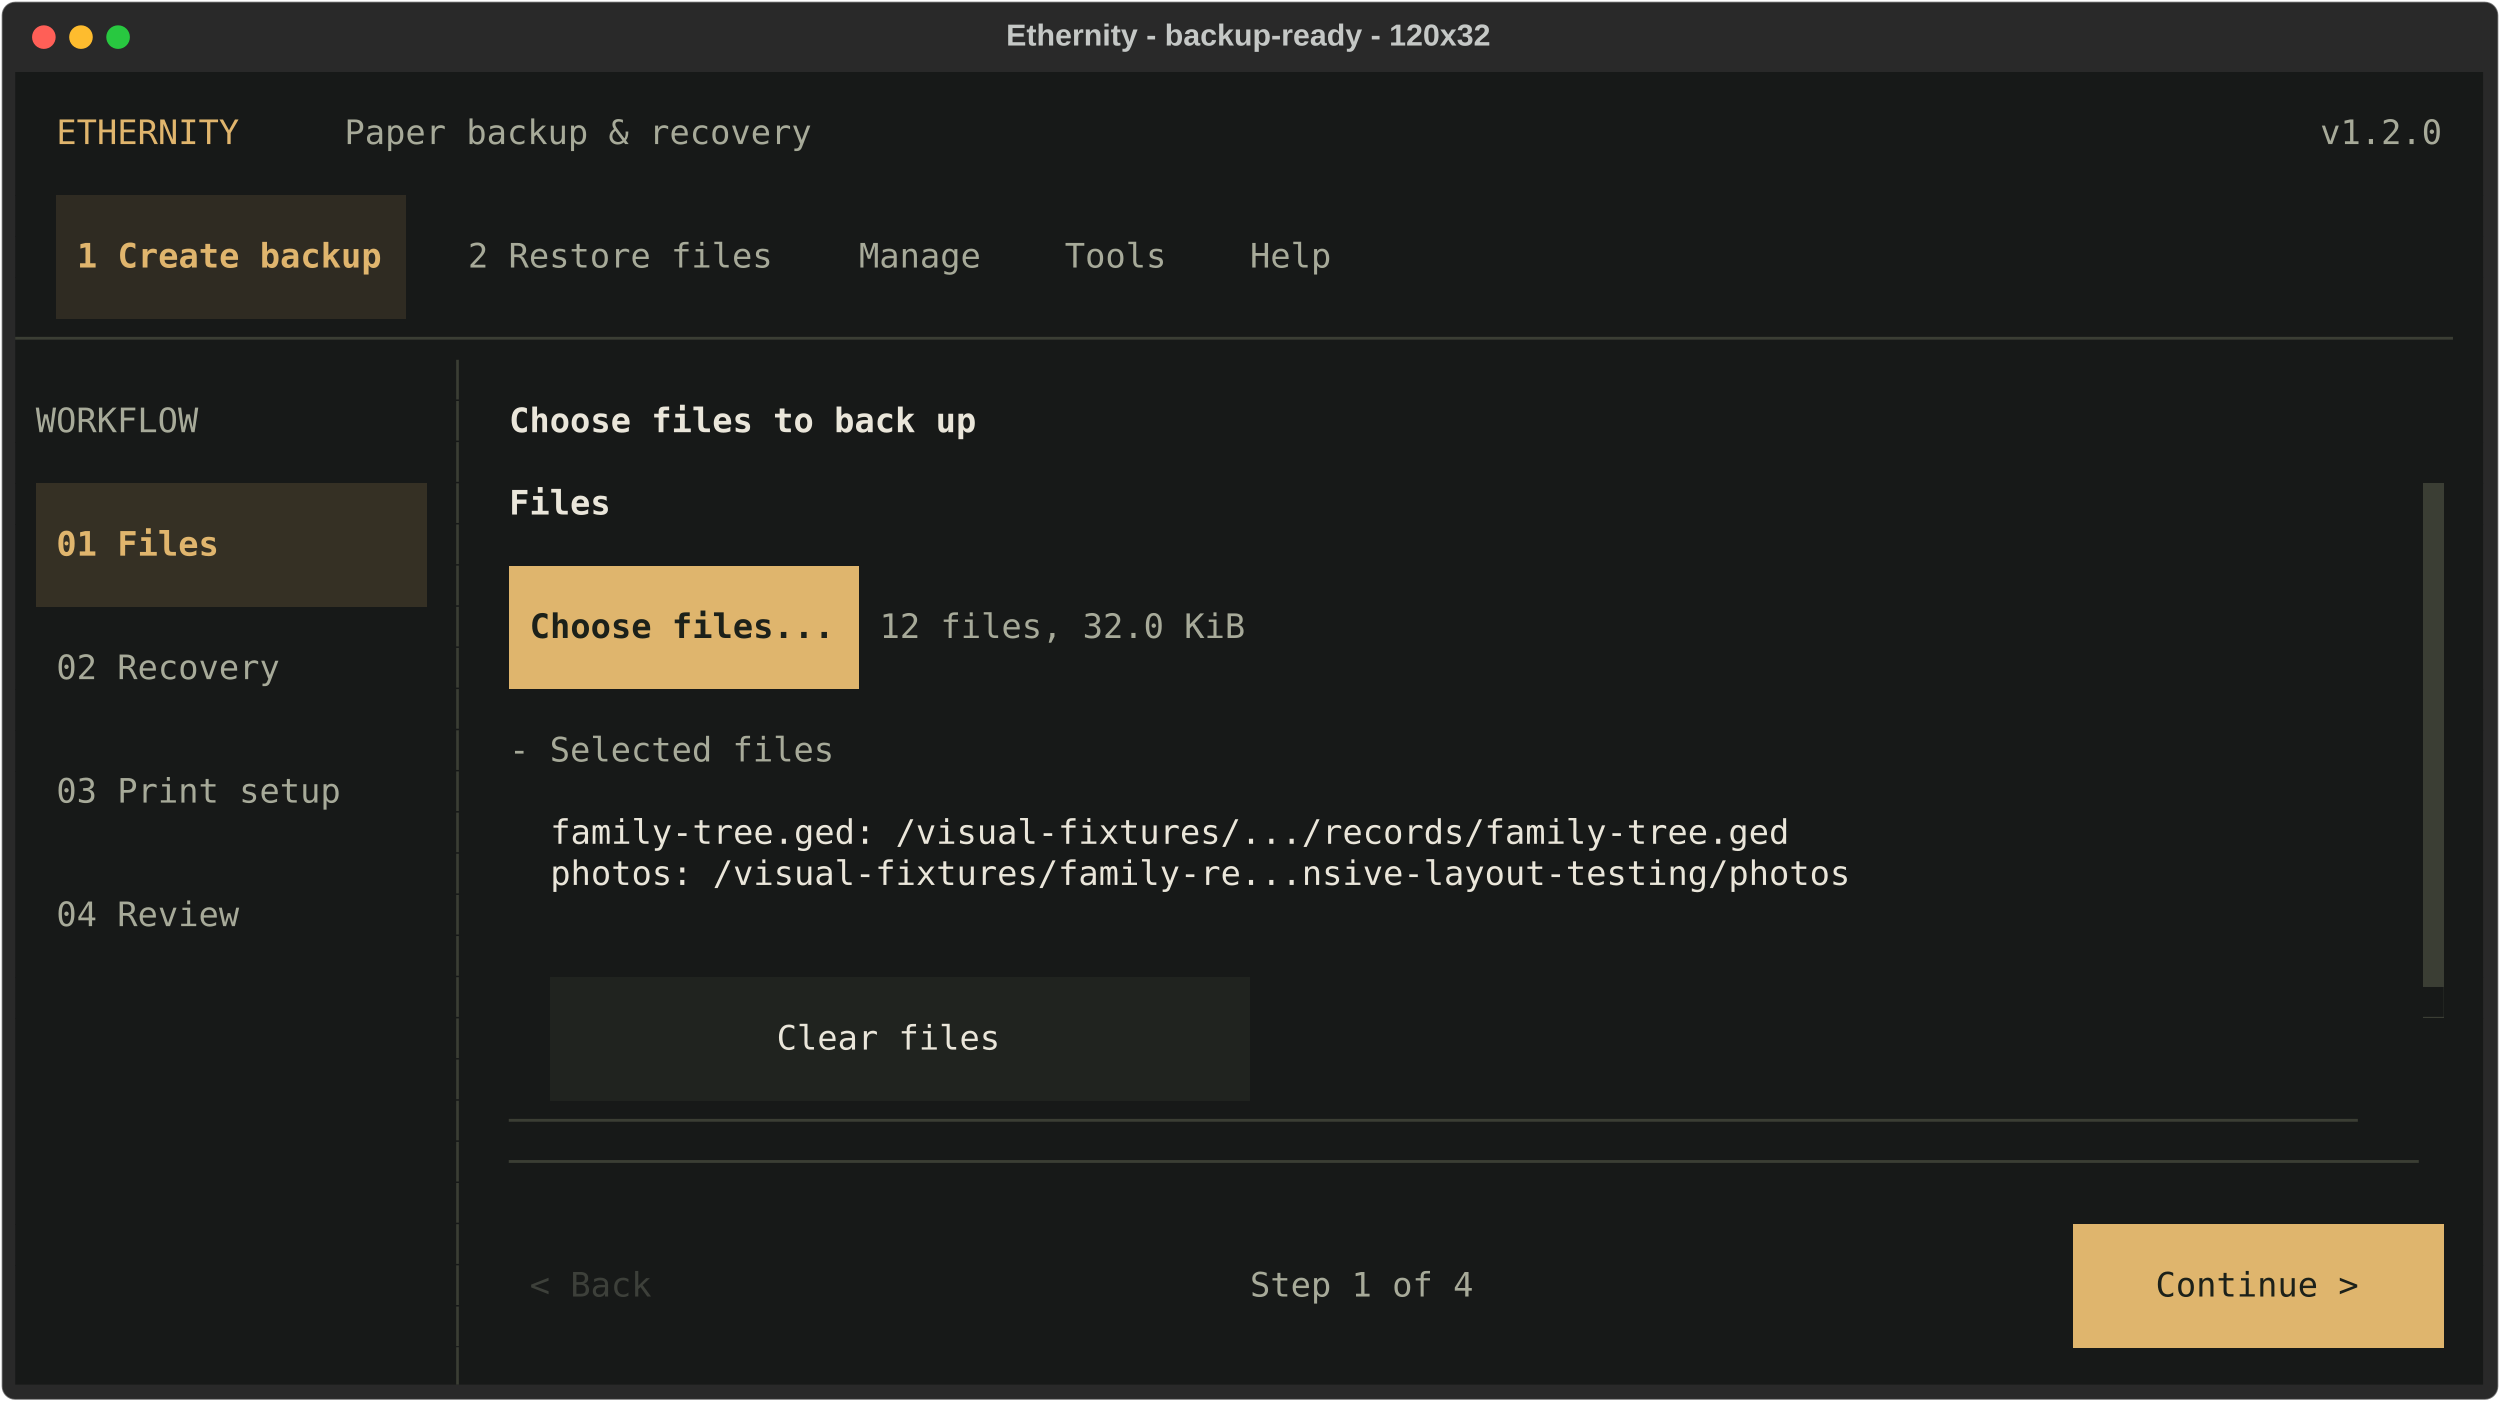
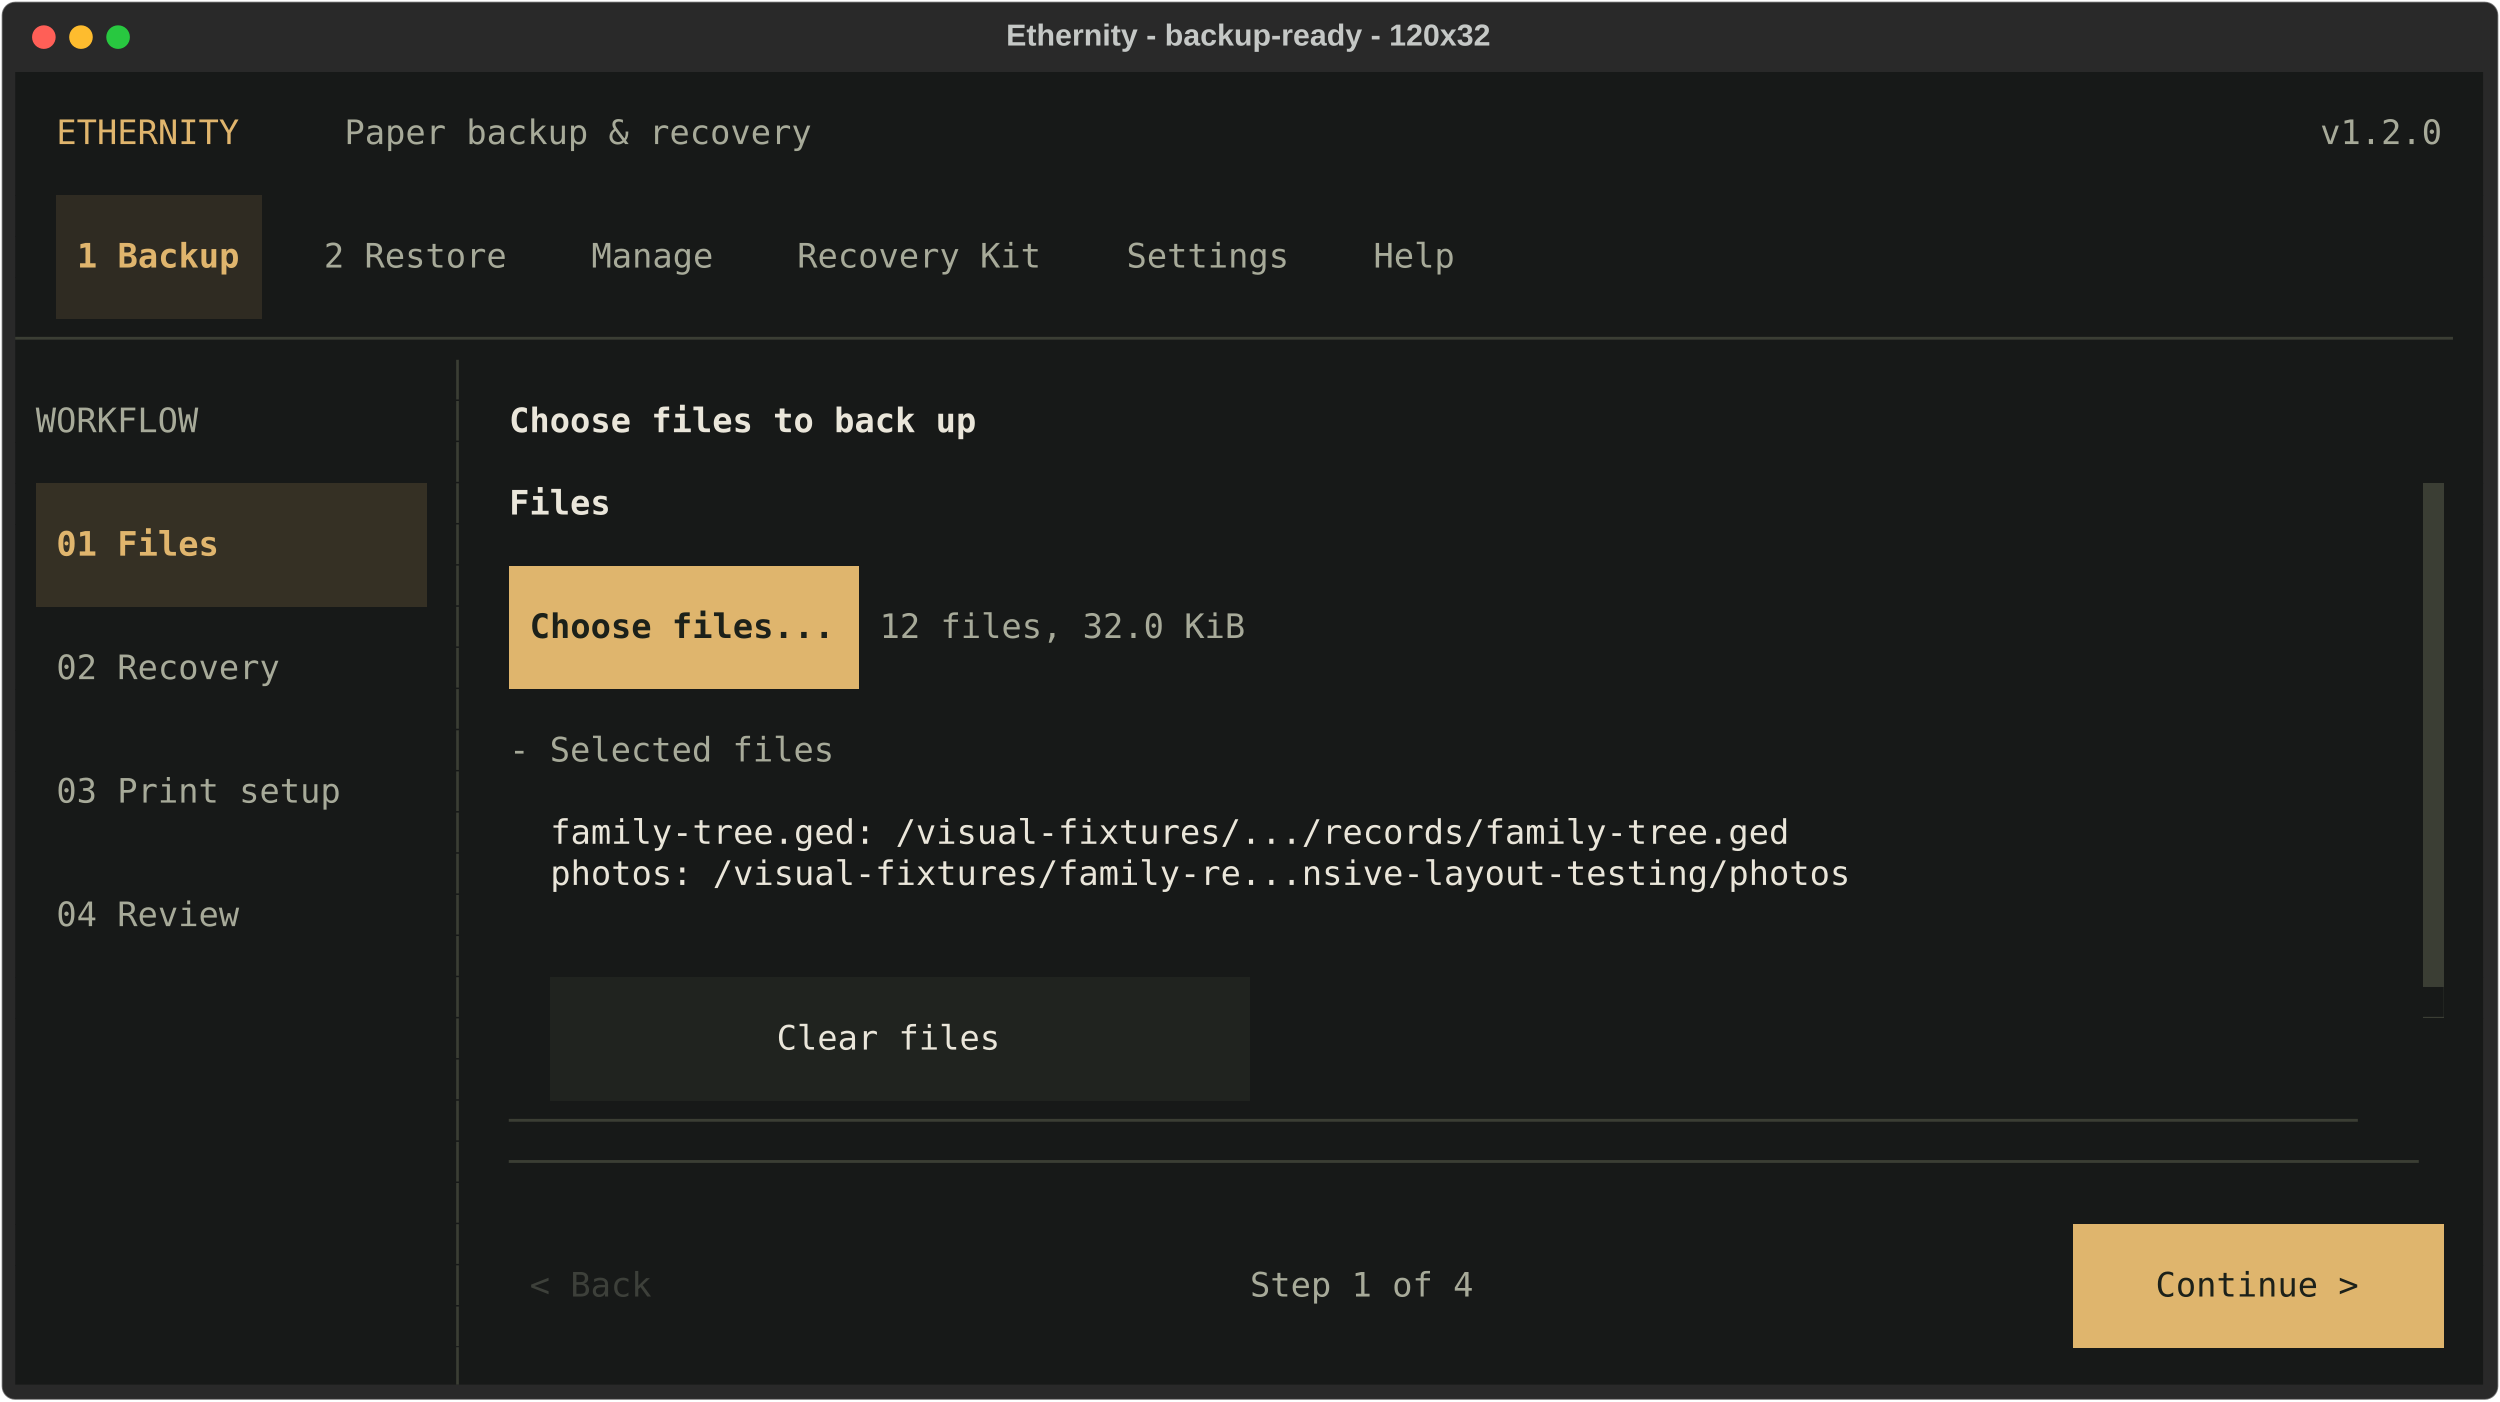
<svg xmlns="http://www.w3.org/2000/svg" class="rich-terminal" viewBox="0 0 1482 830.8">
  <style>

    @font-face {
        font-family: "Fira Code";
        src: local("FiraCode-Regular"),
                url("https://cdnjs.cloudflare.com/ajax/libs/firacode/6.2.0/woff2/FiraCode-Regular.woff2") format("woff2"),
                url("https://cdnjs.cloudflare.com/ajax/libs/firacode/6.2.0/woff/FiraCode-Regular.woff") format("woff");
        font-style: normal;
        font-weight: 400;
    }
    @font-face {
        font-family: "Fira Code";
        src: local("FiraCode-Bold"),
                url("https://cdnjs.cloudflare.com/ajax/libs/firacode/6.2.0/woff2/FiraCode-Bold.woff2") format("woff2"),
                url("https://cdnjs.cloudflare.com/ajax/libs/firacode/6.2.0/woff/FiraCode-Bold.woff") format("woff");
        font-style: bold;
        font-weight: 700;
    }

    .terminal-matrix {
        font-family: Fira Code, monospace;
        font-size: 20px;
        line-height: 24.4px;
        font-variant-east-asian: full-width;
    }

    .terminal-title {
        font-size: 18px;
        font-weight: bold;
        font-family: arial;
    }

    .terminal-r1 { fill: #c5c8c6 }
.terminal-r2 { fill: #e0b56d }
.terminal-r3 { fill: #a7aa99 }
.terminal-r4 { fill: #e0b56d;font-weight: bold }
.terminal-r5 { fill: #3b3e34 }
.terminal-r6 { fill: #eae6da;font-weight: bold }
.terminal-r7 { fill: #171918 }
.terminal-r8 { fill: #1c211a;font-weight: bold }
.terminal-r9 { fill: #eae6da }
.terminal-r10 { fill: #3d403a }
.terminal-r11 { fill: #1c211a }
    </style>
  <defs>
    <clipPath id="terminal-clip-terminal">
      <rect x="0" y="0" width="1463.0" height="779.8" />
    </clipPath>
    <clipPath id="terminal-line-0">
      <rect x="0" y="1.5" width="1464" height="24.65" />
    </clipPath>
    <clipPath id="terminal-line-1">
      <rect x="0" y="25.9" width="1464" height="24.65" />
    </clipPath>
    <clipPath id="terminal-line-2">
      <rect x="0" y="50.3" width="1464" height="24.65" />
    </clipPath>
    <clipPath id="terminal-line-3">
      <rect x="0" y="74.7" width="1464" height="24.65" />
    </clipPath>
    <clipPath id="terminal-line-4">
      <rect x="0" y="99.1" width="1464" height="24.65" />
    </clipPath>
    <clipPath id="terminal-line-5">
      <rect x="0" y="123.5" width="1464" height="24.65" />
    </clipPath>
    <clipPath id="terminal-line-6">
      <rect x="0" y="147.9" width="1464" height="24.65" />
    </clipPath>
    <clipPath id="terminal-line-7">
      <rect x="0" y="172.3" width="1464" height="24.65" />
    </clipPath>
    <clipPath id="terminal-line-8">
      <rect x="0" y="196.7" width="1464" height="24.65" />
    </clipPath>
    <clipPath id="terminal-line-9">
      <rect x="0" y="221.1" width="1464" height="24.65" />
    </clipPath>
    <clipPath id="terminal-line-10">
      <rect x="0" y="245.5" width="1464" height="24.65" />
    </clipPath>
    <clipPath id="terminal-line-11">
      <rect x="0" y="269.9" width="1464" height="24.65" />
    </clipPath>
    <clipPath id="terminal-line-12">
      <rect x="0" y="294.3" width="1464" height="24.65" />
    </clipPath>
    <clipPath id="terminal-line-13">
      <rect x="0" y="318.7" width="1464" height="24.65" />
    </clipPath>
    <clipPath id="terminal-line-14">
      <rect x="0" y="343.1" width="1464" height="24.65" />
    </clipPath>
    <clipPath id="terminal-line-15">
      <rect x="0" y="367.5" width="1464" height="24.65" />
    </clipPath>
    <clipPath id="terminal-line-16">
      <rect x="0" y="391.9" width="1464" height="24.65" />
    </clipPath>
    <clipPath id="terminal-line-17">
      <rect x="0" y="416.3" width="1464" height="24.65" />
    </clipPath>
    <clipPath id="terminal-line-18">
      <rect x="0" y="440.7" width="1464" height="24.65" />
    </clipPath>
    <clipPath id="terminal-line-19">
      <rect x="0" y="465.1" width="1464" height="24.65" />
    </clipPath>
    <clipPath id="terminal-line-20">
      <rect x="0" y="489.5" width="1464" height="24.65" />
    </clipPath>
    <clipPath id="terminal-line-21">
      <rect x="0" y="513.9" width="1464" height="24.65" />
    </clipPath>
    <clipPath id="terminal-line-22">
      <rect x="0" y="538.3" width="1464" height="24.65" />
    </clipPath>
    <clipPath id="terminal-line-23">
      <rect x="0" y="562.7" width="1464" height="24.65" />
    </clipPath>
    <clipPath id="terminal-line-24">
      <rect x="0" y="587.1" width="1464" height="24.65" />
    </clipPath>
    <clipPath id="terminal-line-25">
      <rect x="0" y="611.5" width="1464" height="24.65" />
    </clipPath>
    <clipPath id="terminal-line-26">
      <rect x="0" y="635.9" width="1464" height="24.65" />
    </clipPath>
    <clipPath id="terminal-line-27">
      <rect x="0" y="660.3" width="1464" height="24.65" />
    </clipPath>
    <clipPath id="terminal-line-28">
      <rect x="0" y="684.7" width="1464" height="24.65" />
    </clipPath>
    <clipPath id="terminal-line-29">
      <rect x="0" y="709.1" width="1464" height="24.65" />
    </clipPath>
    <clipPath id="terminal-line-30">
      <rect x="0" y="733.5" width="1464" height="24.65" />
    </clipPath>
  </defs>
  <rect fill="#292929" stroke="rgba(255,255,255,0.35)" stroke-width="1" x="1" y="1" width="1480" height="828.8" rx="8" />
  <text class="terminal-title" fill="#c5c8c6" text-anchor="middle" x="740" y="27">Ethernity - backup-ready - 120x32</text>
  <g transform="translate(26,22)">
    <circle cx="0" cy="0" r="7" fill="#ff5f57" />
    <circle cx="22" cy="0" r="7" fill="#febc2e" />
    <circle cx="44" cy="0" r="7" fill="#28c840" />
  </g>
  <g transform="translate(9, 41)" clip-path="url(#terminal-clip-terminal)">
    <rect fill="#171918" x="0" y="1.5" width="1464" height="24.65" shape-rendering="crispEdges" />
    <rect fill="#171918" x="0" y="25.9" width="24.4" height="24.65" shape-rendering="crispEdges" />
    <rect fill="#171918" x="24.4" y="25.9" width="109.8" height="24.65" shape-rendering="crispEdges" />
    <rect fill="#171918" x="134.2" y="25.9" width="61" height="24.65" shape-rendering="crispEdges" />
    <rect fill="#171918" x="195.2" y="25.9" width="280.6" height="24.65" shape-rendering="crispEdges" />
    <rect fill="#171918" x="475.8" y="25.9" width="890.6" height="24.65" shape-rendering="crispEdges" />
    <rect fill="#171918" x="1366.4" y="25.9" width="73.2" height="24.65" shape-rendering="crispEdges" />
    <rect fill="#171918" x="1439.6" y="25.9" width="24.4" height="24.65" shape-rendering="crispEdges" />
    <rect fill="#171918" x="0" y="50.3" width="1464" height="24.65" shape-rendering="crispEdges" />
    <rect fill="#171918" x="0" y="74.7" width="24.4" height="24.65" shape-rendering="crispEdges" />
-     <rect fill="#2f2b22" x="24.4" y="74.7" width="207.4" height="24.65" shape-rendering="crispEdges" />
-     <rect fill="#171918" x="231.8" y="74.7" width="24.4" height="24.65" shape-rendering="crispEdges" />
-     <rect fill="#171918" x="256.2" y="74.7" width="207.4" height="24.65" shape-rendering="crispEdges" />
-     <rect fill="#171918" x="463.6" y="74.7" width="24.4" height="24.65" shape-rendering="crispEdges" />
-     <rect fill="#171918" x="488" y="74.7" width="97.6" height="24.65" shape-rendering="crispEdges" />
-     <rect fill="#171918" x="585.6" y="74.7" width="24.4" height="24.65" shape-rendering="crispEdges" />
-     <rect fill="#171918" x="610" y="74.7" width="85.4" height="24.65" shape-rendering="crispEdges" />
-     <rect fill="#171918" x="695.4" y="74.7" width="24.4" height="24.65" shape-rendering="crispEdges" />
-     <rect fill="#171918" x="719.8" y="74.7" width="73.2" height="24.65" shape-rendering="crispEdges" />
-     <rect fill="#171918" x="793" y="74.7" width="671" height="24.65" shape-rendering="crispEdges" />
+     <rect fill="#2f2b22" x="24.4" y="74.7" width="122" height="24.65" shape-rendering="crispEdges" />
+     <rect fill="#171918" x="146.4" y="74.7" width="24.4" height="24.65" shape-rendering="crispEdges" />
+     <rect fill="#171918" x="170.8" y="74.7" width="134.2" height="24.65" shape-rendering="crispEdges" />
+     <rect fill="#171918" x="305" y="74.7" width="24.4" height="24.65" shape-rendering="crispEdges" />
+     <rect fill="#171918" x="329.4" y="74.7" width="97.6" height="24.65" shape-rendering="crispEdges" />
+     <rect fill="#171918" x="427" y="74.7" width="24.4" height="24.65" shape-rendering="crispEdges" />
+     <rect fill="#171918" x="451.4" y="74.7" width="170.8" height="24.65" shape-rendering="crispEdges" />
+     <rect fill="#171918" x="622.2" y="74.7" width="24.4" height="24.65" shape-rendering="crispEdges" />
+     <rect fill="#171918" x="646.6" y="74.7" width="122" height="24.65" shape-rendering="crispEdges" />
+     <rect fill="#171918" x="768.6" y="74.7" width="24.4" height="24.65" shape-rendering="crispEdges" />
+     <rect fill="#171918" x="793" y="74.7" width="73.2" height="24.65" shape-rendering="crispEdges" />
+     <rect fill="#171918" x="866.2" y="74.7" width="597.8" height="24.65" shape-rendering="crispEdges" />
    <rect fill="#171918" x="0" y="99.1" width="24.4" height="24.65" shape-rendering="crispEdges" />
    <rect fill="#2f2b22" x="24.4" y="99.1" width="12.2" height="24.65" shape-rendering="crispEdges" />
-     <rect fill="#2f2b22" x="36.6" y="99.1" width="183" height="24.65" shape-rendering="crispEdges" />
-     <rect fill="#2f2b22" x="219.6" y="99.1" width="12.2" height="24.65" shape-rendering="crispEdges" />
-     <rect fill="#171918" x="231.8" y="99.1" width="36.6" height="24.65" shape-rendering="crispEdges" />
-     <rect fill="#171918" x="268.4" y="99.1" width="183" height="24.65" shape-rendering="crispEdges" />
-     <rect fill="#171918" x="451.4" y="99.1" width="48.8" height="24.65" shape-rendering="crispEdges" />
-     <rect fill="#171918" x="500.2" y="99.1" width="73.2" height="24.65" shape-rendering="crispEdges" />
-     <rect fill="#171918" x="573.4" y="99.1" width="48.8" height="24.65" shape-rendering="crispEdges" />
-     <rect fill="#171918" x="622.2" y="99.1" width="61" height="24.65" shape-rendering="crispEdges" />
-     <rect fill="#171918" x="683.2" y="99.1" width="48.8" height="24.65" shape-rendering="crispEdges" />
-     <rect fill="#171918" x="732" y="99.1" width="48.8" height="24.65" shape-rendering="crispEdges" />
-     <rect fill="#171918" x="780.8" y="99.1" width="683.2" height="24.65" shape-rendering="crispEdges" />
+     <rect fill="#2f2b22" x="36.6" y="99.1" width="97.6" height="24.65" shape-rendering="crispEdges" />
+     <rect fill="#2f2b22" x="134.2" y="99.1" width="12.2" height="24.65" shape-rendering="crispEdges" />
+     <rect fill="#171918" x="146.4" y="99.1" width="36.6" height="24.65" shape-rendering="crispEdges" />
+     <rect fill="#171918" x="183" y="99.1" width="109.8" height="24.65" shape-rendering="crispEdges" />
+     <rect fill="#171918" x="292.8" y="99.1" width="48.8" height="24.65" shape-rendering="crispEdges" />
+     <rect fill="#171918" x="341.6" y="99.1" width="73.2" height="24.65" shape-rendering="crispEdges" />
+     <rect fill="#171918" x="414.8" y="99.1" width="48.8" height="24.65" shape-rendering="crispEdges" />
+     <rect fill="#171918" x="463.6" y="99.1" width="146.4" height="24.65" shape-rendering="crispEdges" />
+     <rect fill="#171918" x="610" y="99.1" width="48.8" height="24.65" shape-rendering="crispEdges" />
+     <rect fill="#171918" x="658.8" y="99.1" width="97.6" height="24.65" shape-rendering="crispEdges" />
+     <rect fill="#171918" x="756.4" y="99.1" width="48.8" height="24.65" shape-rendering="crispEdges" />
+     <rect fill="#171918" x="805.2" y="99.1" width="48.8" height="24.65" shape-rendering="crispEdges" />
+     <rect fill="#171918" x="854" y="99.1" width="610" height="24.65" shape-rendering="crispEdges" />
    <rect fill="#171918" x="0" y="123.5" width="24.4" height="24.65" shape-rendering="crispEdges" />
-     <rect fill="#2f2b22" x="24.4" y="123.5" width="207.4" height="24.65" shape-rendering="crispEdges" />
-     <rect fill="#171918" x="231.8" y="123.5" width="24.4" height="24.65" shape-rendering="crispEdges" />
-     <rect fill="#171918" x="256.2" y="123.5" width="207.4" height="24.65" shape-rendering="crispEdges" />
-     <rect fill="#171918" x="463.6" y="123.5" width="24.4" height="24.65" shape-rendering="crispEdges" />
-     <rect fill="#171918" x="488" y="123.5" width="97.6" height="24.65" shape-rendering="crispEdges" />
-     <rect fill="#171918" x="585.6" y="123.5" width="24.4" height="24.65" shape-rendering="crispEdges" />
-     <rect fill="#171918" x="610" y="123.5" width="85.4" height="24.65" shape-rendering="crispEdges" />
-     <rect fill="#171918" x="695.4" y="123.5" width="24.4" height="24.65" shape-rendering="crispEdges" />
-     <rect fill="#171918" x="719.8" y="123.5" width="73.2" height="24.65" shape-rendering="crispEdges" />
-     <rect fill="#171918" x="793" y="123.5" width="671" height="24.65" shape-rendering="crispEdges" />
+     <rect fill="#2f2b22" x="24.4" y="123.5" width="122" height="24.65" shape-rendering="crispEdges" />
+     <rect fill="#171918" x="146.4" y="123.5" width="24.4" height="24.65" shape-rendering="crispEdges" />
+     <rect fill="#171918" x="170.8" y="123.5" width="134.2" height="24.65" shape-rendering="crispEdges" />
+     <rect fill="#171918" x="305" y="123.5" width="24.4" height="24.65" shape-rendering="crispEdges" />
+     <rect fill="#171918" x="329.4" y="123.5" width="97.6" height="24.65" shape-rendering="crispEdges" />
+     <rect fill="#171918" x="427" y="123.5" width="24.4" height="24.65" shape-rendering="crispEdges" />
+     <rect fill="#171918" x="451.4" y="123.5" width="170.8" height="24.65" shape-rendering="crispEdges" />
+     <rect fill="#171918" x="622.2" y="123.5" width="24.4" height="24.65" shape-rendering="crispEdges" />
+     <rect fill="#171918" x="646.6" y="123.5" width="122" height="24.65" shape-rendering="crispEdges" />
+     <rect fill="#171918" x="768.6" y="123.5" width="24.4" height="24.65" shape-rendering="crispEdges" />
+     <rect fill="#171918" x="793" y="123.5" width="73.2" height="24.65" shape-rendering="crispEdges" />
+     <rect fill="#171918" x="866.2" y="123.5" width="597.8" height="24.65" shape-rendering="crispEdges" />
    <rect fill="#171918" x="0" y="147.9" width="1464" height="24.65" shape-rendering="crispEdges" />
    <rect fill="#171918" x="0" y="172.3" width="256.2" height="24.65" shape-rendering="crispEdges" />
    <rect fill="#171918" x="256.2" y="172.3" width="12.2" height="24.65" shape-rendering="crispEdges" />
    <rect fill="#171918" x="268.4" y="172.3" width="1195.6" height="24.65" shape-rendering="crispEdges" />
    <rect fill="#171918" x="0" y="196.7" width="12.2" height="24.65" shape-rendering="crispEdges" />
    <rect fill="#171918" x="12.2" y="196.7" width="97.6" height="24.65" shape-rendering="crispEdges" />
    <rect fill="#171918" x="109.8" y="196.7" width="146.4" height="24.65" shape-rendering="crispEdges" />
    <rect fill="#171918" x="256.2" y="196.7" width="12.2" height="24.65" shape-rendering="crispEdges" />
    <rect fill="#171918" x="268.4" y="196.7" width="24.4" height="24.65" shape-rendering="crispEdges" />
    <rect fill="#171918" x="292.8" y="196.7" width="280.6" height="24.65" shape-rendering="crispEdges" />
    <rect fill="#171918" x="573.4" y="196.7" width="890.6" height="24.65" shape-rendering="crispEdges" />
    <rect fill="#171918" x="0" y="221.1" width="256.2" height="24.65" shape-rendering="crispEdges" />
    <rect fill="#171918" x="256.2" y="221.1" width="12.2" height="24.65" shape-rendering="crispEdges" />
    <rect fill="#171918" x="268.4" y="221.1" width="1195.6" height="24.65" shape-rendering="crispEdges" />
    <rect fill="#171918" x="0" y="245.5" width="12.2" height="24.65" shape-rendering="crispEdges" />
    <rect fill="#353024" x="12.2" y="245.5" width="12.2" height="24.65" shape-rendering="crispEdges" />
    <rect fill="#353024" x="24.4" y="245.5" width="207.4" height="24.65" shape-rendering="crispEdges" />
    <rect fill="#353024" x="231.8" y="245.5" width="12.2" height="24.65" shape-rendering="crispEdges" />
    <rect fill="#171918" x="244" y="245.5" width="12.2" height="24.65" shape-rendering="crispEdges" />
    <rect fill="#171918" x="256.2" y="245.5" width="12.2" height="24.65" shape-rendering="crispEdges" />
    <rect fill="#171918" x="268.4" y="245.5" width="24.4" height="24.65" shape-rendering="crispEdges" />
    <rect fill="#171918" x="292.8" y="245.5" width="61" height="24.65" shape-rendering="crispEdges" />
    <rect fill="#171918" x="353.8" y="245.5" width="1073.6" height="24.65" shape-rendering="crispEdges" />
    <rect fill="#3b3e34" x="1427.4" y="245.5" width="12.2" height="24.65" shape-rendering="crispEdges" />
    <rect fill="#171918" x="1439.6" y="245.5" width="24.4" height="24.65" shape-rendering="crispEdges" />
    <rect fill="#171918" x="0" y="269.9" width="12.2" height="24.65" shape-rendering="crispEdges" />
    <rect fill="#353024" x="12.2" y="269.9" width="12.2" height="24.65" shape-rendering="crispEdges" />
    <rect fill="#353024" x="24.4" y="269.9" width="97.6" height="24.65" shape-rendering="crispEdges" />
    <rect fill="#353024" x="122" y="269.9" width="109.8" height="24.65" shape-rendering="crispEdges" />
    <rect fill="#353024" x="231.8" y="269.9" width="12.2" height="24.65" shape-rendering="crispEdges" />
    <rect fill="#171918" x="244" y="269.9" width="12.2" height="24.65" shape-rendering="crispEdges" />
    <rect fill="#171918" x="256.2" y="269.9" width="12.2" height="24.65" shape-rendering="crispEdges" />
    <rect fill="#171918" x="268.4" y="269.9" width="1159" height="24.65" shape-rendering="crispEdges" />
    <rect fill="#3b3e34" x="1427.4" y="269.9" width="12.2" height="24.65" shape-rendering="crispEdges" />
    <rect fill="#171918" x="1439.6" y="269.9" width="24.4" height="24.65" shape-rendering="crispEdges" />
    <rect fill="#171918" x="0" y="294.3" width="12.2" height="24.65" shape-rendering="crispEdges" />
    <rect fill="#353024" x="12.2" y="294.3" width="12.2" height="24.65" shape-rendering="crispEdges" />
    <rect fill="#353024" x="24.4" y="294.3" width="207.4" height="24.65" shape-rendering="crispEdges" />
    <rect fill="#353024" x="231.8" y="294.3" width="12.2" height="24.65" shape-rendering="crispEdges" />
    <rect fill="#171918" x="244" y="294.3" width="12.2" height="24.65" shape-rendering="crispEdges" />
    <rect fill="#171918" x="256.2" y="294.3" width="12.2" height="24.65" shape-rendering="crispEdges" />
    <rect fill="#171918" x="268.4" y="294.3" width="24.4" height="24.65" shape-rendering="crispEdges" />
    <rect fill="#dfb56d" x="292.8" y="294.3" width="207.4" height="24.65" shape-rendering="crispEdges" />
    <rect fill="#171918" x="500.2" y="294.3" width="0" height="24.65" shape-rendering="crispEdges" />
    <rect fill="#171918" x="500.2" y="294.3" width="12.2" height="24.65" shape-rendering="crispEdges" />
    <rect fill="#171918" x="512.4" y="294.3" width="890.6" height="24.65" shape-rendering="crispEdges" />
    <rect fill="#171918" x="1403" y="294.3" width="24.4" height="24.65" shape-rendering="crispEdges" />
    <rect fill="#3b3e34" x="1427.4" y="294.3" width="12.2" height="24.65" shape-rendering="crispEdges" />
    <rect fill="#171918" x="1439.6" y="294.3" width="24.4" height="24.65" shape-rendering="crispEdges" />
    <rect fill="#171918" x="0" y="318.7" width="24.4" height="24.65" shape-rendering="crispEdges" />
    <rect fill="#171918" x="24.4" y="318.7" width="207.4" height="24.65" shape-rendering="crispEdges" />
    <rect fill="#171918" x="231.8" y="318.7" width="24.4" height="24.65" shape-rendering="crispEdges" />
    <rect fill="#171918" x="256.2" y="318.7" width="12.2" height="24.65" shape-rendering="crispEdges" />
    <rect fill="#171918" x="268.4" y="318.7" width="24.4" height="24.65" shape-rendering="crispEdges" />
    <rect fill="#dfb56d" x="292.8" y="318.7" width="12.2" height="24.65" shape-rendering="crispEdges" />
    <rect fill="#dfb56d" x="305" y="318.7" width="183" height="24.65" shape-rendering="crispEdges" />
    <rect fill="#dfb56d" x="488" y="318.7" width="12.2" height="24.65" shape-rendering="crispEdges" />
    <rect fill="#171918" x="500.2" y="318.7" width="12.2" height="24.65" shape-rendering="crispEdges" />
    <rect fill="#171918" x="512.4" y="318.7" width="219.6" height="24.65" shape-rendering="crispEdges" />
    <rect fill="#171918" x="732" y="318.7" width="671" height="24.65" shape-rendering="crispEdges" />
    <rect fill="#171918" x="1403" y="318.7" width="24.4" height="24.65" shape-rendering="crispEdges" />
    <rect fill="#3b3e34" x="1427.4" y="318.7" width="12.2" height="24.65" shape-rendering="crispEdges" />
    <rect fill="#171918" x="1439.6" y="318.7" width="24.4" height="24.65" shape-rendering="crispEdges" />
    <rect fill="#171918" x="0" y="343.1" width="24.4" height="24.65" shape-rendering="crispEdges" />
    <rect fill="#171918" x="24.4" y="343.1" width="134.2" height="24.65" shape-rendering="crispEdges" />
    <rect fill="#171918" x="158.6" y="343.1" width="73.2" height="24.65" shape-rendering="crispEdges" />
    <rect fill="#171918" x="231.8" y="343.1" width="24.4" height="24.65" shape-rendering="crispEdges" />
    <rect fill="#171918" x="256.2" y="343.1" width="12.2" height="24.65" shape-rendering="crispEdges" />
    <rect fill="#171918" x="268.4" y="343.1" width="24.4" height="24.65" shape-rendering="crispEdges" />
    <rect fill="#dfb56d" x="292.8" y="343.1" width="207.4" height="24.65" shape-rendering="crispEdges" />
    <rect fill="#171918" x="500.2" y="343.1" width="12.2" height="24.65" shape-rendering="crispEdges" />
    <rect fill="#171918" x="512.4" y="343.1" width="890.6" height="24.65" shape-rendering="crispEdges" />
    <rect fill="#171918" x="1403" y="343.1" width="24.4" height="24.65" shape-rendering="crispEdges" />
    <rect fill="#3b3e34" x="1427.4" y="343.1" width="12.2" height="24.65" shape-rendering="crispEdges" />
    <rect fill="#171918" x="1439.6" y="343.1" width="24.4" height="24.65" shape-rendering="crispEdges" />
    <rect fill="#171918" x="0" y="367.5" width="24.4" height="24.65" shape-rendering="crispEdges" />
    <rect fill="#171918" x="24.4" y="367.5" width="207.4" height="24.65" shape-rendering="crispEdges" />
    <rect fill="#171918" x="231.8" y="367.5" width="24.4" height="24.65" shape-rendering="crispEdges" />
    <rect fill="#171918" x="256.2" y="367.5" width="12.2" height="24.65" shape-rendering="crispEdges" />
    <rect fill="#171918" x="268.4" y="367.5" width="1159" height="24.65" shape-rendering="crispEdges" />
    <rect fill="#3b3e34" x="1427.4" y="367.5" width="12.2" height="24.65" shape-rendering="crispEdges" />
    <rect fill="#171918" x="1439.6" y="367.5" width="24.4" height="24.65" shape-rendering="crispEdges" />
    <rect fill="#171918" x="0" y="391.9" width="24.4" height="24.65" shape-rendering="crispEdges" />
    <rect fill="#171918" x="24.4" y="391.9" width="207.4" height="24.65" shape-rendering="crispEdges" />
    <rect fill="#171918" x="231.8" y="391.9" width="24.4" height="24.65" shape-rendering="crispEdges" />
    <rect fill="#171918" x="256.2" y="391.9" width="12.2" height="24.65" shape-rendering="crispEdges" />
    <rect fill="#171918" x="268.4" y="391.9" width="24.4" height="24.65" shape-rendering="crispEdges" />
    <rect fill="#171918" x="292.8" y="391.9" width="195.2" height="24.65" shape-rendering="crispEdges" />
    <rect fill="#171918" x="488" y="391.9" width="939.4" height="24.65" shape-rendering="crispEdges" />
    <rect fill="#3b3e34" x="1427.4" y="391.9" width="12.2" height="24.65" shape-rendering="crispEdges" />
    <rect fill="#171918" x="1439.6" y="391.9" width="24.4" height="24.65" shape-rendering="crispEdges" />
    <rect fill="#171918" x="0" y="416.3" width="24.4" height="24.65" shape-rendering="crispEdges" />
    <rect fill="#171918" x="24.4" y="416.3" width="170.8" height="24.65" shape-rendering="crispEdges" />
    <rect fill="#171918" x="195.2" y="416.3" width="36.6" height="24.65" shape-rendering="crispEdges" />
    <rect fill="#171918" x="231.8" y="416.3" width="24.4" height="24.65" shape-rendering="crispEdges" />
    <rect fill="#171918" x="256.2" y="416.3" width="12.2" height="24.65" shape-rendering="crispEdges" />
    <rect fill="#171918" x="268.4" y="416.3" width="1159" height="24.65" shape-rendering="crispEdges" />
    <rect fill="#3b3e34" x="1427.4" y="416.3" width="12.2" height="24.65" shape-rendering="crispEdges" />
    <rect fill="#171918" x="1439.6" y="416.3" width="24.4" height="24.65" shape-rendering="crispEdges" />
    <rect fill="#171918" x="0" y="440.7" width="24.4" height="24.65" shape-rendering="crispEdges" />
    <rect fill="#171918" x="24.4" y="440.7" width="207.4" height="24.65" shape-rendering="crispEdges" />
    <rect fill="#171918" x="231.8" y="440.7" width="24.4" height="24.65" shape-rendering="crispEdges" />
    <rect fill="#171918" x="256.2" y="440.7" width="12.2" height="24.65" shape-rendering="crispEdges" />
    <rect fill="#171918" x="268.4" y="440.7" width="48.8" height="24.65" shape-rendering="crispEdges" />
    <rect fill="#171918" x="317.2" y="440.7" width="744.2" height="24.65" shape-rendering="crispEdges" />
    <rect fill="#171918" x="1061.4" y="440.7" width="341.6" height="24.65" shape-rendering="crispEdges" />
    <rect fill="#171918" x="1403" y="440.7" width="24.4" height="24.65" shape-rendering="crispEdges" />
    <rect fill="#3b3e34" x="1427.4" y="440.7" width="12.2" height="24.65" shape-rendering="crispEdges" />
    <rect fill="#171918" x="1439.6" y="440.7" width="24.4" height="24.65" shape-rendering="crispEdges" />
    <rect fill="#171918" x="0" y="465.1" width="24.4" height="24.65" shape-rendering="crispEdges" />
    <rect fill="#171918" x="24.4" y="465.1" width="207.4" height="24.65" shape-rendering="crispEdges" />
    <rect fill="#171918" x="231.8" y="465.1" width="24.4" height="24.65" shape-rendering="crispEdges" />
    <rect fill="#171918" x="256.2" y="465.1" width="12.2" height="24.65" shape-rendering="crispEdges" />
    <rect fill="#171918" x="268.4" y="465.1" width="48.8" height="24.65" shape-rendering="crispEdges" />
    <rect fill="#171918" x="317.2" y="465.1" width="780.8" height="24.65" shape-rendering="crispEdges" />
    <rect fill="#171918" x="1098" y="465.1" width="305" height="24.65" shape-rendering="crispEdges" />
    <rect fill="#171918" x="1403" y="465.1" width="24.4" height="24.65" shape-rendering="crispEdges" />
    <rect fill="#3b3e34" x="1427.4" y="465.1" width="12.2" height="24.65" shape-rendering="crispEdges" />
    <rect fill="#171918" x="1439.6" y="465.1" width="24.4" height="24.65" shape-rendering="crispEdges" />
    <rect fill="#171918" x="0" y="489.5" width="24.4" height="24.65" shape-rendering="crispEdges" />
    <rect fill="#171918" x="24.4" y="489.5" width="109.8" height="24.65" shape-rendering="crispEdges" />
    <rect fill="#171918" x="134.2" y="489.5" width="97.6" height="24.65" shape-rendering="crispEdges" />
    <rect fill="#171918" x="231.8" y="489.5" width="24.4" height="24.65" shape-rendering="crispEdges" />
    <rect fill="#171918" x="256.2" y="489.5" width="12.2" height="24.65" shape-rendering="crispEdges" />
    <rect fill="#171918" x="268.4" y="489.5" width="48.8" height="24.65" shape-rendering="crispEdges" />
    <rect fill="#171918" x="317.2" y="489.5" width="1085.8" height="24.65" shape-rendering="crispEdges" />
    <rect fill="#171918" x="1403" y="489.5" width="24.4" height="24.65" shape-rendering="crispEdges" />
    <rect fill="#3b3e34" x="1427.4" y="489.5" width="12.2" height="24.65" shape-rendering="crispEdges" />
    <rect fill="#171918" x="1439.6" y="489.5" width="24.4" height="24.65" shape-rendering="crispEdges" />
    <rect fill="#171918" x="0" y="513.9" width="24.4" height="24.65" shape-rendering="crispEdges" />
    <rect fill="#171918" x="24.4" y="513.9" width="207.4" height="24.65" shape-rendering="crispEdges" />
    <rect fill="#171918" x="231.8" y="513.9" width="24.4" height="24.65" shape-rendering="crispEdges" />
    <rect fill="#171918" x="256.2" y="513.9" width="12.2" height="24.65" shape-rendering="crispEdges" />
    <rect fill="#171918" x="268.4" y="513.9" width="48.8" height="24.65" shape-rendering="crispEdges" />
    <rect fill="#171918" x="317.2" y="513.9" width="1085.8" height="24.65" shape-rendering="crispEdges" />
    <rect fill="#171918" x="1403" y="513.9" width="24.4" height="24.65" shape-rendering="crispEdges" />
    <rect fill="#3b3e34" x="1427.4" y="513.9" width="12.2" height="24.65" shape-rendering="crispEdges" />
    <rect fill="#171918" x="1439.6" y="513.9" width="24.4" height="24.65" shape-rendering="crispEdges" />
    <rect fill="#171918" x="0" y="538.3" width="256.2" height="24.65" shape-rendering="crispEdges" />
    <rect fill="#171918" x="256.2" y="538.3" width="12.2" height="24.65" shape-rendering="crispEdges" />
    <rect fill="#171918" x="268.4" y="538.3" width="48.8" height="24.65" shape-rendering="crispEdges" />
    <rect fill="#20231f" x="317.2" y="538.3" width="12.2" height="24.65" shape-rendering="crispEdges" />
    <rect fill="#20231f" x="329.4" y="538.3" width="390.4" height="24.65" shape-rendering="crispEdges" />
    <rect fill="#20231f" x="719.8" y="538.3" width="12.2" height="24.65" shape-rendering="crispEdges" />
    <rect fill="#171918" x="732" y="538.3" width="695.4" height="24.65" shape-rendering="crispEdges" />
    <rect fill="#3b3e34" x="1427.4" y="538.3" width="12.2" height="24.65" shape-rendering="crispEdges" />
    <rect fill="#171918" x="1439.6" y="538.3" width="24.4" height="24.65" shape-rendering="crispEdges" />
    <rect fill="#171918" x="0" y="562.7" width="256.2" height="24.65" shape-rendering="crispEdges" />
    <rect fill="#171918" x="256.2" y="562.7" width="12.2" height="24.65" shape-rendering="crispEdges" />
    <rect fill="#171918" x="268.4" y="562.7" width="48.8" height="24.65" shape-rendering="crispEdges" />
    <rect fill="#20231f" x="317.2" y="562.7" width="134.2" height="24.65" shape-rendering="crispEdges" />
    <rect fill="#20231f" x="451.4" y="562.7" width="134.2" height="24.65" shape-rendering="crispEdges" />
    <rect fill="#20231f" x="585.6" y="562.7" width="146.4" height="24.65" shape-rendering="crispEdges" />
    <rect fill="#171918" x="732" y="562.7" width="695.4" height="24.65" shape-rendering="crispEdges" />
    <rect fill="#171918" x="1427.4" y="562.7" width="12.2" height="24.65" shape-rendering="crispEdges" />
    <rect fill="#171918" x="1439.6" y="562.7" width="24.4" height="24.65" shape-rendering="crispEdges" />
    <rect fill="#171918" x="0" y="587.1" width="256.2" height="24.65" shape-rendering="crispEdges" />
    <rect fill="#171918" x="256.2" y="587.1" width="12.2" height="24.65" shape-rendering="crispEdges" />
    <rect fill="#171918" x="268.4" y="587.1" width="48.8" height="24.65" shape-rendering="crispEdges" />
    <rect fill="#20231f" x="317.2" y="587.1" width="12.2" height="24.65" shape-rendering="crispEdges" />
    <rect fill="#20231f" x="329.4" y="587.1" width="390.4" height="24.65" shape-rendering="crispEdges" />
    <rect fill="#20231f" x="719.8" y="587.1" width="12.2" height="24.65" shape-rendering="crispEdges" />
    <rect fill="#171918" x="732" y="587.1" width="695.4" height="24.65" shape-rendering="crispEdges" />
    <rect fill="#171918" x="1427.4" y="587.1" width="12.2" height="24.65" shape-rendering="crispEdges" />
    <rect fill="#171918" x="1439.6" y="587.1" width="24.4" height="24.65" shape-rendering="crispEdges" />
    <rect fill="#171918" x="0" y="611.5" width="256.2" height="24.65" shape-rendering="crispEdges" />
    <rect fill="#171918" x="256.2" y="611.5" width="12.2" height="24.65" shape-rendering="crispEdges" />
    <rect fill="#171918" x="268.4" y="611.5" width="24.4" height="24.65" shape-rendering="crispEdges" />
    <rect fill="#171918" x="292.8" y="611.5" width="1110.2" height="24.65" shape-rendering="crispEdges" />
    <rect fill="#171918" x="1403" y="611.5" width="24.4" height="24.65" shape-rendering="crispEdges" />
    <rect fill="#171918" x="1427.4" y="611.5" width="12.2" height="24.65" shape-rendering="crispEdges" />
    <rect fill="#171918" x="1439.6" y="611.5" width="24.4" height="24.65" shape-rendering="crispEdges" />
    <rect fill="#171918" x="0" y="635.9" width="256.2" height="24.65" shape-rendering="crispEdges" />
    <rect fill="#171918" x="256.2" y="635.9" width="12.2" height="24.65" shape-rendering="crispEdges" />
    <rect fill="#171918" x="268.4" y="635.9" width="24.4" height="24.65" shape-rendering="crispEdges" />
    <rect fill="#171918" x="292.8" y="635.9" width="1146.8" height="24.65" shape-rendering="crispEdges" />
    <rect fill="#171918" x="1439.6" y="635.9" width="24.4" height="24.65" shape-rendering="crispEdges" />
    <rect fill="#171918" x="0" y="660.3" width="256.2" height="24.65" shape-rendering="crispEdges" />
    <rect fill="#171918" x="256.2" y="660.3" width="12.2" height="24.65" shape-rendering="crispEdges" />
    <rect fill="#171918" x="268.4" y="660.3" width="1195.6" height="24.65" shape-rendering="crispEdges" />
    <rect fill="#171918" x="0" y="684.7" width="256.2" height="24.65" shape-rendering="crispEdges" />
    <rect fill="#171918" x="256.2" y="684.7" width="12.2" height="24.65" shape-rendering="crispEdges" />
    <rect fill="#171918" x="268.4" y="684.7" width="24.4" height="24.65" shape-rendering="crispEdges" />
    <rect fill="#171918" x="292.8" y="684.7" width="97.6" height="24.65" shape-rendering="crispEdges" />
    <rect fill="#171918" x="390.4" y="684.7" width="0" height="24.65" shape-rendering="crispEdges" />
    <rect fill="#171918" x="390.4" y="684.7" width="341.6" height="24.65" shape-rendering="crispEdges" />
    <rect fill="#171918" x="732" y="684.7" width="134.2" height="24.65" shape-rendering="crispEdges" />
    <rect fill="#171918" x="866.2" y="684.7" width="0" height="24.65" shape-rendering="crispEdges" />
    <rect fill="#171918" x="866.2" y="684.7" width="353.8" height="24.65" shape-rendering="crispEdges" />
    <rect fill="#dfb56d" x="1220" y="684.7" width="219.6" height="24.65" shape-rendering="crispEdges" />
    <rect fill="#171918" x="1439.6" y="684.7" width="24.4" height="24.65" shape-rendering="crispEdges" />
    <rect fill="#171918" x="0" y="709.1" width="256.2" height="24.65" shape-rendering="crispEdges" />
    <rect fill="#171918" x="256.2" y="709.1" width="12.2" height="24.65" shape-rendering="crispEdges" />
    <rect fill="#171918" x="268.4" y="709.1" width="36.6" height="24.65" shape-rendering="crispEdges" />
    <rect fill="#171918" x="305" y="709.1" width="73.2" height="24.65" shape-rendering="crispEdges" />
    <rect fill="#171918" x="378.2" y="709.1" width="353.8" height="24.65" shape-rendering="crispEdges" />
    <rect fill="#171918" x="732" y="709.1" width="134.2" height="24.65" shape-rendering="crispEdges" />
    <rect fill="#171918" x="866.2" y="709.1" width="353.8" height="24.65" shape-rendering="crispEdges" />
    <rect fill="#dfb56d" x="1220" y="709.1" width="48.8" height="24.65" shape-rendering="crispEdges" />
    <rect fill="#dfb56d" x="1268.8" y="709.1" width="122" height="24.65" shape-rendering="crispEdges" />
    <rect fill="#dfb56d" x="1390.8" y="709.1" width="48.8" height="24.65" shape-rendering="crispEdges" />
    <rect fill="#171918" x="1439.6" y="709.1" width="24.4" height="24.65" shape-rendering="crispEdges" />
    <rect fill="#171918" x="0" y="733.5" width="256.2" height="24.65" shape-rendering="crispEdges" />
    <rect fill="#171918" x="256.2" y="733.5" width="12.2" height="24.65" shape-rendering="crispEdges" />
    <rect fill="#171918" x="268.4" y="733.5" width="24.4" height="24.65" shape-rendering="crispEdges" />
    <rect fill="#171918" x="292.8" y="733.5" width="97.6" height="24.65" shape-rendering="crispEdges" />
    <rect fill="#171918" x="390.4" y="733.5" width="341.6" height="24.65" shape-rendering="crispEdges" />
    <rect fill="#171918" x="732" y="733.5" width="134.2" height="24.65" shape-rendering="crispEdges" />
    <rect fill="#171918" x="866.2" y="733.5" width="353.8" height="24.65" shape-rendering="crispEdges" />
    <rect fill="#dfb56d" x="1220" y="733.5" width="219.6" height="24.65" shape-rendering="crispEdges" />
    <rect fill="#171918" x="1439.6" y="733.5" width="24.4" height="24.65" shape-rendering="crispEdges" />
    <rect fill="#171918" x="0" y="757.9" width="256.2" height="24.65" shape-rendering="crispEdges" />
    <rect fill="#171918" x="256.2" y="757.9" width="12.2" height="24.65" shape-rendering="crispEdges" />
    <rect fill="#171918" x="268.4" y="757.9" width="1195.6" height="24.65" shape-rendering="crispEdges" />
    <g class="terminal-matrix">
      <text class="terminal-r1" x="1464" y="20" textLength="12.2" clip-path="url(#terminal-line-0)">
</text>
      <text class="terminal-r2" x="24.4" y="44.4" textLength="109.8" clip-path="url(#terminal-line-1)">ETHERNITY</text>
      <text class="terminal-r3" x="195.2" y="44.4" textLength="280.6" clip-path="url(#terminal-line-1)">Paper backup &amp; recovery</text>
      <text class="terminal-r3" x="1366.4" y="44.4" textLength="73.2" clip-path="url(#terminal-line-1)">v1.2.0</text>
      <text class="terminal-r1" x="1464" y="44.4" textLength="12.2" clip-path="url(#terminal-line-1)">
</text>
      <text class="terminal-r1" x="1464" y="68.8" textLength="12.2" clip-path="url(#terminal-line-2)">
</text>
      <text class="terminal-r1" x="1464" y="93.2" textLength="12.2" clip-path="url(#terminal-line-3)">
</text>
-       <text class="terminal-r4" x="36.6" y="117.6" textLength="183" clip-path="url(#terminal-line-4)">1 Create backup</text>
-       <text class="terminal-r3" x="268.4" y="117.6" textLength="183" clip-path="url(#terminal-line-4)">2 Restore files</text>
-       <text class="terminal-r3" x="500.2" y="117.6" textLength="73.2" clip-path="url(#terminal-line-4)">Manage</text>
-       <text class="terminal-r3" x="622.2" y="117.6" textLength="61" clip-path="url(#terminal-line-4)">Tools</text>
-       <text class="terminal-r3" x="732" y="117.6" textLength="48.8" clip-path="url(#terminal-line-4)">Help</text>
+       <text class="terminal-r4" x="36.6" y="117.6" textLength="97.6" clip-path="url(#terminal-line-4)">1 Backup</text>
+       <text class="terminal-r3" x="183" y="117.6" textLength="109.8" clip-path="url(#terminal-line-4)">2 Restore</text>
+       <text class="terminal-r3" x="341.6" y="117.6" textLength="73.2" clip-path="url(#terminal-line-4)">Manage</text>
+       <text class="terminal-r3" x="463.6" y="117.6" textLength="146.4" clip-path="url(#terminal-line-4)">Recovery Kit</text>
+       <text class="terminal-r3" x="658.8" y="117.6" textLength="97.6" clip-path="url(#terminal-line-4)">Settings</text>
+       <text class="terminal-r3" x="805.2" y="117.6" textLength="48.8" clip-path="url(#terminal-line-4)">Help</text>
      <text class="terminal-r1" x="1464" y="117.6" textLength="12.2" clip-path="url(#terminal-line-4)">
</text>
      <text class="terminal-r1" x="1464" y="142" textLength="12.2" clip-path="url(#terminal-line-5)">
</text>
      <text class="terminal-r5" x="0" y="166.4" textLength="1464" clip-path="url(#terminal-line-6)">────────────────────────────────────────────────────────────────────────────────────────────────────────────────────────</text>
      <text class="terminal-r1" x="1464" y="166.4" textLength="12.2" clip-path="url(#terminal-line-6)">
</text>
      <text class="terminal-r5" x="256.2" y="190.8" textLength="12.2" clip-path="url(#terminal-line-7)">│</text>
      <text class="terminal-r1" x="1464" y="190.8" textLength="12.2" clip-path="url(#terminal-line-7)">
</text>
      <text class="terminal-r3" x="12.2" y="215.2" textLength="97.6" clip-path="url(#terminal-line-8)">WORKFLOW</text>
      <text class="terminal-r5" x="256.2" y="215.2" textLength="12.2" clip-path="url(#terminal-line-8)">│</text>
      <text class="terminal-r6" x="292.8" y="215.2" textLength="280.6" clip-path="url(#terminal-line-8)">Choose files to back up</text>
      <text class="terminal-r1" x="1464" y="215.2" textLength="12.2" clip-path="url(#terminal-line-8)">
</text>
      <text class="terminal-r5" x="256.2" y="239.6" textLength="12.2" clip-path="url(#terminal-line-9)">│</text>
      <text class="terminal-r1" x="1464" y="239.6" textLength="12.2" clip-path="url(#terminal-line-9)">
</text>
      <text class="terminal-r5" x="256.2" y="264" textLength="12.2" clip-path="url(#terminal-line-10)">│</text>
      <text class="terminal-r6" x="292.8" y="264" textLength="61" clip-path="url(#terminal-line-10)">Files</text>
      <text class="terminal-r1" x="1464" y="264" textLength="12.2" clip-path="url(#terminal-line-10)">
</text>
      <text class="terminal-r4" x="24.4" y="288.4" textLength="97.6" clip-path="url(#terminal-line-11)">01 Files</text>
      <text class="terminal-r5" x="256.2" y="288.4" textLength="12.2" clip-path="url(#terminal-line-11)">│</text>
      <text class="terminal-r1" x="1464" y="288.4" textLength="12.2" clip-path="url(#terminal-line-11)">
</text>
      <text class="terminal-r5" x="256.2" y="312.8" textLength="12.2" clip-path="url(#terminal-line-12)">│</text>
      <text class="terminal-r1" x="1464" y="312.8" textLength="12.2" clip-path="url(#terminal-line-12)">
</text>
      <text class="terminal-r5" x="256.2" y="337.2" textLength="12.2" clip-path="url(#terminal-line-13)">│</text>
      <text class="terminal-r8" x="305" y="337.2" textLength="183" clip-path="url(#terminal-line-13)">Choose files...</text>
      <text class="terminal-r3" x="512.4" y="337.2" textLength="219.6" clip-path="url(#terminal-line-13)">12 files, 32.0 KiB</text>
      <text class="terminal-r1" x="1464" y="337.2" textLength="12.2" clip-path="url(#terminal-line-13)">
</text>
      <text class="terminal-r3" x="24.4" y="361.6" textLength="134.2" clip-path="url(#terminal-line-14)">02 Recovery</text>
      <text class="terminal-r5" x="256.2" y="361.6" textLength="12.2" clip-path="url(#terminal-line-14)">│</text>
      <text class="terminal-r1" x="1464" y="361.6" textLength="12.2" clip-path="url(#terminal-line-14)">
</text>
      <text class="terminal-r5" x="256.2" y="386" textLength="12.2" clip-path="url(#terminal-line-15)">│</text>
      <text class="terminal-r1" x="1464" y="386" textLength="12.2" clip-path="url(#terminal-line-15)">
</text>
      <text class="terminal-r5" x="256.2" y="410.4" textLength="12.2" clip-path="url(#terminal-line-16)">│</text>
      <text class="terminal-r3" x="292.8" y="410.4" textLength="195.2" clip-path="url(#terminal-line-16)">- Selected files</text>
      <text class="terminal-r1" x="1464" y="410.4" textLength="12.2" clip-path="url(#terminal-line-16)">
</text>
      <text class="terminal-r3" x="24.4" y="434.8" textLength="170.8" clip-path="url(#terminal-line-17)">03 Print setup</text>
      <text class="terminal-r5" x="256.2" y="434.8" textLength="12.2" clip-path="url(#terminal-line-17)">│</text>
      <text class="terminal-r1" x="1464" y="434.8" textLength="12.2" clip-path="url(#terminal-line-17)">
</text>
      <text class="terminal-r5" x="256.2" y="459.2" textLength="12.2" clip-path="url(#terminal-line-18)">│</text>
      <text class="terminal-r9" x="317.2" y="459.2" textLength="744.2" clip-path="url(#terminal-line-18)">family-tree.ged: /visual-fixtures/.../records/family-tree.ged</text>
      <text class="terminal-r1" x="1464" y="459.2" textLength="12.2" clip-path="url(#terminal-line-18)">
</text>
      <text class="terminal-r5" x="256.2" y="483.6" textLength="12.2" clip-path="url(#terminal-line-19)">│</text>
      <text class="terminal-r9" x="317.2" y="483.6" textLength="780.8" clip-path="url(#terminal-line-19)">photos: /visual-fixtures/family-re...nsive-layout-testing/photos</text>
      <text class="terminal-r1" x="1464" y="483.6" textLength="12.2" clip-path="url(#terminal-line-19)">
</text>
      <text class="terminal-r3" x="24.4" y="508" textLength="109.8" clip-path="url(#terminal-line-20)">04 Review</text>
      <text class="terminal-r5" x="256.2" y="508" textLength="12.2" clip-path="url(#terminal-line-20)">│</text>
      <text class="terminal-r1" x="1464" y="508" textLength="12.2" clip-path="url(#terminal-line-20)">
</text>
      <text class="terminal-r5" x="256.2" y="532.4" textLength="12.2" clip-path="url(#terminal-line-21)">│</text>
      <text class="terminal-r1" x="1464" y="532.4" textLength="12.2" clip-path="url(#terminal-line-21)">
</text>
      <text class="terminal-r5" x="256.2" y="556.8" textLength="12.2" clip-path="url(#terminal-line-22)">│</text>
      <text class="terminal-r7" x="1427.4" y="556.8" textLength="12.2" clip-path="url(#terminal-line-22)">▆</text>
      <text class="terminal-r1" x="1464" y="556.8" textLength="12.2" clip-path="url(#terminal-line-22)">
</text>
      <text class="terminal-r5" x="256.2" y="581.2" textLength="12.2" clip-path="url(#terminal-line-23)">│</text>
      <text class="terminal-r9" x="451.4" y="581.2" textLength="134.2" clip-path="url(#terminal-line-23)">Clear files</text>
      <text class="terminal-r1" x="1464" y="581.2" textLength="12.2" clip-path="url(#terminal-line-23)">
</text>
      <text class="terminal-r5" x="256.2" y="605.6" textLength="12.2" clip-path="url(#terminal-line-24)">│</text>
      <text class="terminal-r1" x="1464" y="605.6" textLength="12.2" clip-path="url(#terminal-line-24)">
</text>
      <text class="terminal-r5" x="256.2" y="630" textLength="12.2" clip-path="url(#terminal-line-25)">│</text>
      <text class="terminal-r5" x="292.8" y="630" textLength="1110.2" clip-path="url(#terminal-line-25)">───────────────────────────────────────────────────────────────────────────────────────────</text>
      <text class="terminal-r1" x="1464" y="630" textLength="12.2" clip-path="url(#terminal-line-25)">
</text>
      <text class="terminal-r5" x="256.2" y="654.4" textLength="12.2" clip-path="url(#terminal-line-26)">│</text>
      <text class="terminal-r5" x="292.8" y="654.4" textLength="1146.8" clip-path="url(#terminal-line-26)">──────────────────────────────────────────────────────────────────────────────────────────────</text>
      <text class="terminal-r1" x="1464" y="654.4" textLength="12.2" clip-path="url(#terminal-line-26)">
</text>
      <text class="terminal-r5" x="256.2" y="678.8" textLength="12.2" clip-path="url(#terminal-line-27)">│</text>
      <text class="terminal-r1" x="1464" y="678.8" textLength="12.2" clip-path="url(#terminal-line-27)">
</text>
      <text class="terminal-r5" x="256.2" y="703.2" textLength="12.2" clip-path="url(#terminal-line-28)">│</text>
      <text class="terminal-r1" x="1464" y="703.2" textLength="12.2" clip-path="url(#terminal-line-28)">
</text>
      <text class="terminal-r5" x="256.2" y="727.6" textLength="12.2" clip-path="url(#terminal-line-29)">│</text>
      <text class="terminal-r10" x="305" y="727.6" textLength="73.2" clip-path="url(#terminal-line-29)">&lt; Back</text>
      <text class="terminal-r3" x="732" y="727.6" textLength="134.2" clip-path="url(#terminal-line-29)">Step 1 of 4</text>
      <text class="terminal-r11" x="1268.8" y="727.6" textLength="122" clip-path="url(#terminal-line-29)">Continue &gt;</text>
      <text class="terminal-r1" x="1464" y="727.6" textLength="12.2" clip-path="url(#terminal-line-29)">
</text>
      <text class="terminal-r5" x="256.2" y="752" textLength="12.2" clip-path="url(#terminal-line-30)">│</text>
      <text class="terminal-r1" x="1464" y="752" textLength="12.2" clip-path="url(#terminal-line-30)">
</text>
      <text class="terminal-r5" x="256.2" y="776.4" textLength="12.2" clip-path="url(#terminal-line-31)">│</text>
    </g>
  </g>
</svg>
